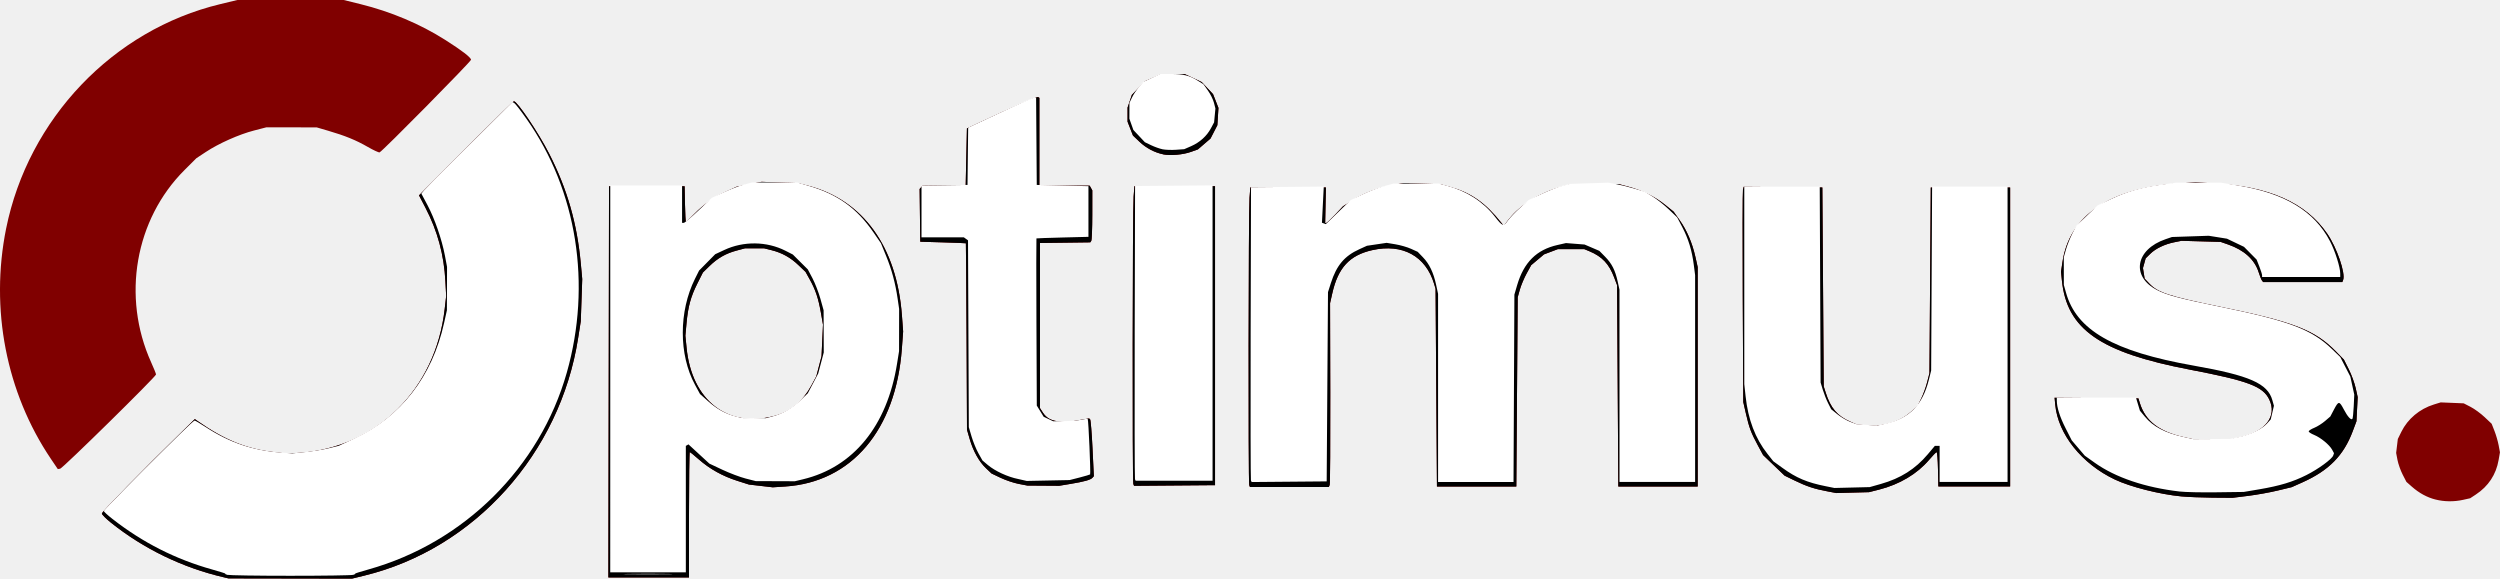
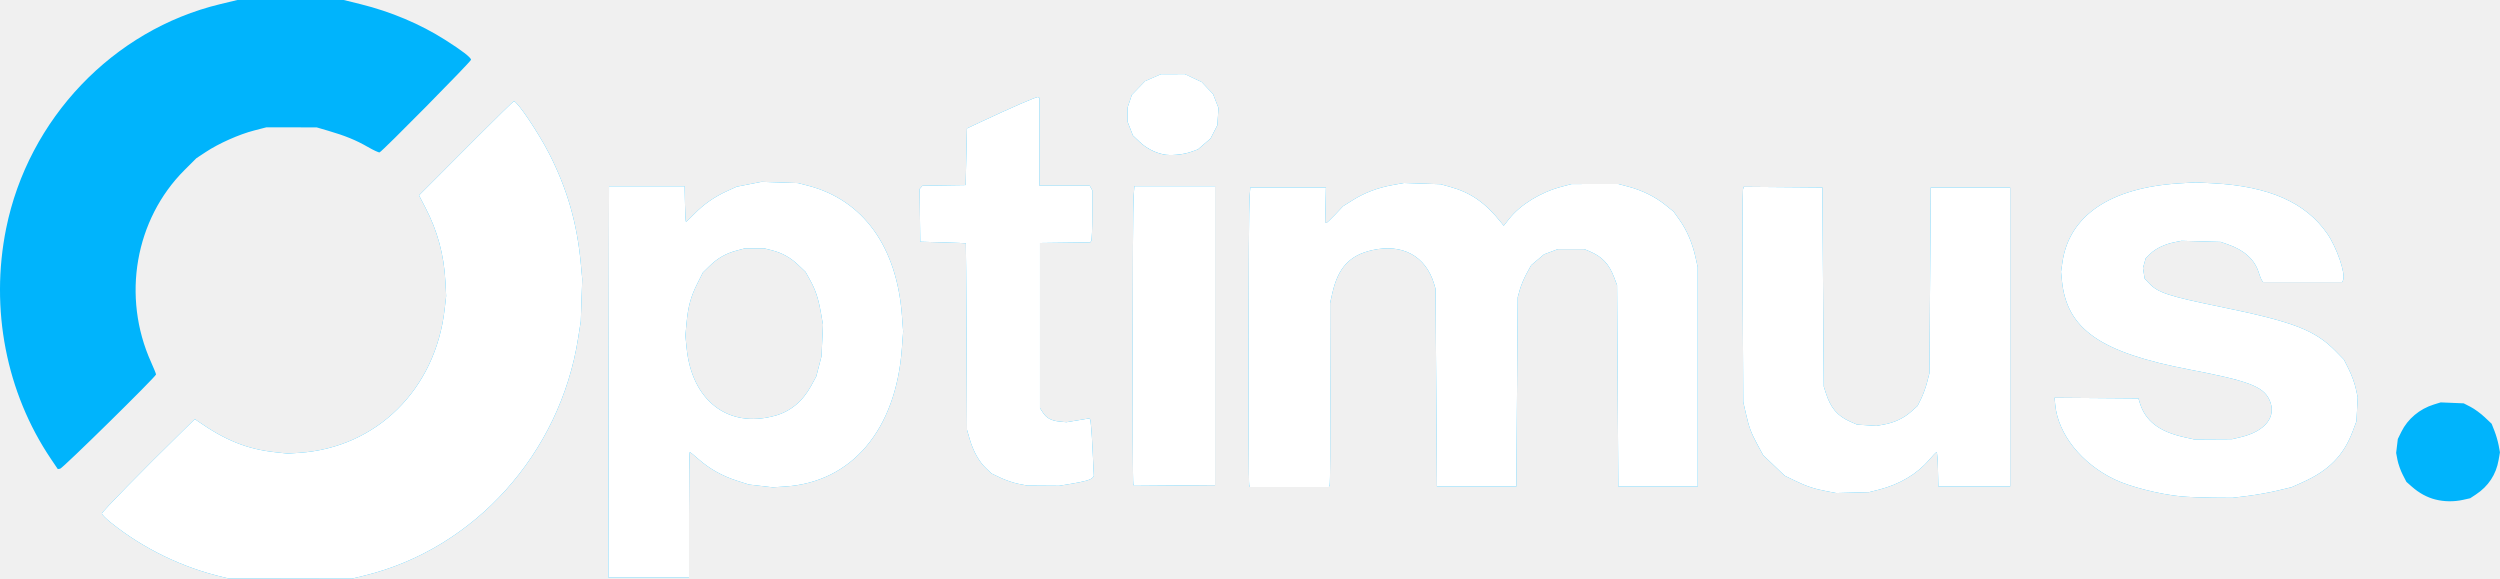
<svg xmlns="http://www.w3.org/2000/svg" width="68.588mm" height="15.874mm" viewBox="0 0 68.588 15.874" version="1.1" id="svg1" xml:space="preserve">
  <defs id="defs1" />
-   <g id="layer1" transform="translate(-19.82509,-32.27151)">
-     <g id="g110" transform="translate(-0.288163,2.113195)" style="display:inline">
-       <path style="fill:#800000" d="m 26.244,45.994 c -1.126,-0.263 -2.19,-0.779 -3.085,-1.495 -0.138,-0.11 -0.251,-0.224 -0.251,-0.252 0,-0.045 1.124,-1.194 2.199,-2.246 l 0.352,-0.345 0.081,0.057 c 0.751,0.525 1.35,0.766 2.113,0.851 l 0.352,0.039 0.316,-0.021 c 2.125,-0.143 3.741,-1.739 3.992,-3.944 l 0.041,-0.359 -0.021,-0.399 C 32.295,37.15 32.117,36.494 31.785,35.856 l -0.176,-0.338 0.308,-0.308 c 0.169,-0.17 0.749,-0.751 1.288,-1.291 0.539,-0.54 0.992,-0.983 1.007,-0.983 0.093,0 0.674,0.863 0.968,1.439 0.497,0.972 0.767,1.913 0.869,3.026 l 0.038,0.413 -0.02,0.579 -0.02,0.579 -0.072,0.459 c -0.495,3.17 -2.846,5.783 -5.865,6.519 l -0.34,0.083 -1.694,-0.003 -1.694,-0.003 z m 10.569,-5.36 0.009,-5.366 h 1.037 1.037 l 0.01,0.488 c 0.005,0.268 0.017,0.488 0.027,0.488 0.01,0 0.114,-0.098 0.231,-0.218 0.259,-0.265 0.551,-0.468 0.898,-0.626 l 0.261,-0.119 0.341,-0.067 0.341,-0.067 0.501,0.017 0.501,0.017 0.274,0.071 c 1.511,0.393 2.436,1.672 2.577,3.561 l 0.033,0.44 -0.035,0.472 c -0.164,2.229 -1.378,3.663 -3.203,3.781 l -0.338,0.022 -0.327,-0.038 -0.327,-0.038 -0.32,-0.102 c -0.4,-0.127 -0.756,-0.325 -1.053,-0.586 -0.126,-0.111 -0.239,-0.202 -0.251,-0.202 -0.011,0 -0.021,0.774 -0.021,1.72 v 1.72 h -1.106 -1.106 z m 4.555,0.933 c 0.433,-0.12 0.766,-0.395 1.001,-0.826 l 0.139,-0.256 0.072,-0.277 0.072,-0.277 0.02,-0.433 0.02,-0.433 -0.059,-0.337 C 42.563,38.336 42.487,38.109 42.328,37.823 l -0.114,-0.205 -0.191,-0.182 C 41.803,37.224 41.568,37.094 41.28,37.022 L 41.076,36.971 H 40.815 40.554 L 40.325,37.032 c -0.298,0.079 -0.523,0.208 -0.747,0.426 l -0.181,0.177 -0.153,0.304 c -0.181,0.362 -0.254,0.63 -0.296,1.089 l -0.031,0.34 0.033,0.332 c 0.142,1.451 1.139,2.22 2.418,1.866 z m 45.562,2.296 c -0.231,-0.059 -0.449,-0.178 -0.647,-0.353 l -0.149,-0.131 -0.104,-0.202 c -0.057,-0.111 -0.12,-0.29 -0.141,-0.398 l -0.037,-0.195 0.023,-0.191 0.023,-0.191 0.098,-0.199 c 0.174,-0.353 0.501,-0.627 0.893,-0.748 l 0.185,-0.057 0.316,0.013 0.316,0.013 0.19,0.098 c 0.105,0.054 0.277,0.18 0.383,0.28 l 0.193,0.182 0.078,0.198 c 0.043,0.109 0.094,0.286 0.114,0.392 l 0.036,0.194 -0.037,0.211 c -0.069,0.399 -0.282,0.721 -0.625,0.947 l -0.155,0.102 -0.192,0.043 c -0.248,0.056 -0.524,0.053 -0.762,-0.009 z m -6.966,-0.085 c -0.602,-0.058 -1.406,-0.262 -1.832,-0.465 -0.911,-0.434 -1.556,-1.244 -1.633,-2.051 l -0.018,-0.191 1.15,0.009 1.15,0.009 0.041,0.132 c 0.153,0.489 0.53,0.779 1.211,0.931 l 0.277,0.062 0.519,-0.003 0.519,-0.003 0.234,-0.055 c 0.69,-0.161 1.007,-0.576 0.79,-1.032 -0.172,-0.362 -0.575,-0.514 -2.182,-0.822 -2.465,-0.472 -3.376,-1.109 -3.509,-2.453 l -0.023,-0.233 0.038,-0.259 c 0.186,-1.282 1.314,-2.045 3.201,-2.164 l 0.45,-0.028 0.483,0.025 c 1.53,0.081 2.539,0.526 3.13,1.38 0.265,0.383 0.509,1.095 0.437,1.274 l -0.022,0.055 h -1.086 -1.086 l -0.032,-0.041 c -0.018,-0.023 -0.059,-0.125 -0.091,-0.227 -0.111,-0.35 -0.397,-0.609 -0.841,-0.763 l -0.202,-0.07 -0.537,-0.015 -0.537,-0.015 -0.189,0.038 c -0.268,0.053 -0.52,0.173 -0.667,0.318 l -0.127,0.125 -0.037,0.133 -0.037,0.133 0.023,0.145 0.023,0.145 0.125,0.132 c 0.239,0.253 0.526,0.348 1.946,0.64 2.032,0.418 2.602,0.639 3.18,1.229 l 0.216,0.221 0.134,0.267 c 0.074,0.147 0.159,0.379 0.189,0.515 l 0.055,0.248 -0.017,0.331 -0.017,0.331 -0.101,0.27 c -0.25,0.669 -0.655,1.081 -1.383,1.407 l -0.293,0.131 -0.386,0.093 c -0.212,0.051 -0.578,0.117 -0.812,0.146 l -0.427,0.053 -0.541,-0.004 c -0.298,-0.003 -0.681,-0.018 -0.852,-0.034 z m -9.719,-0.14 c -0.344,-0.063 -0.572,-0.138 -0.893,-0.295 L 69.074,43.208 68.779,42.926 68.484,42.643 68.337,42.372 C 68.153,42.03 68.102,41.894 68.012,41.502 L 67.94,41.188 67.926,38.313 c -0.008,-1.581 -0.005,-2.91 0.006,-2.952 l 0.02,-0.077 1.079,0.009 1.079,0.009 0.019,2.729 0.019,2.729 0.055,0.173 c 0.133,0.418 0.319,0.638 0.673,0.793 l 0.188,0.082 0.266,0.017 0.266,0.017 0.204,-0.037 c 0.289,-0.052 0.544,-0.173 0.747,-0.354 l 0.175,-0.156 0.099,-0.201 c 0.055,-0.111 0.128,-0.313 0.163,-0.449 l 0.064,-0.248 0.018,-2.547 0.018,-2.547 h 1.089 1.089 v 4.101 4.101 h -0.985 -0.985 l -0.01,-0.471 c -0.005,-0.259 -0.022,-0.471 -0.037,-0.471 -0.015,0 -0.109,0.096 -0.208,0.213 -0.326,0.384 -0.811,0.673 -1.37,0.815 l -0.277,0.07 -0.449,0.012 -0.449,0.012 z M 54.386,43.467 c -0.028,-0.07 -0.02,-7.528 0.008,-7.885 l 0.022,-0.281 h 1.037 1.037 l -0.01,0.488 -0.01,0.488 0.028,-3.2e-4 c 0.015,-1.77e-4 0.125,-0.104 0.245,-0.23 l 0.217,-0.23 0.266,-0.167 c 0.326,-0.204 0.688,-0.342 1.098,-0.415 l 0.31,-0.056 0.501,0.017 0.501,0.017 0.259,0.072 c 0.576,0.16 0.971,0.437 1.411,0.989 l 0.062,0.078 0.147,-0.186 c 0.309,-0.392 0.865,-0.733 1.44,-0.885 l 0.277,-0.073 0.64,-8.41e-4 0.64,-8.42e-4 0.275,0.073 c 0.379,0.101 0.735,0.277 1.01,0.498 l 0.232,0.187 0.165,0.232 c 0.197,0.277 0.347,0.626 0.433,1.009 l 0.063,0.281 v 3.01 3.01 h -1.089 -1.089 l -0.017,-2.762 -0.017,-2.762 -0.08,-0.212 c -0.141,-0.373 -0.33,-0.573 -0.68,-0.719 l -0.138,-0.057 -0.363,-4.67e-4 -0.363,-4.67e-4 -0.19,0.072 -0.19,0.072 -0.176,0.148 -0.176,0.148 -0.126,0.229 c -0.069,0.126 -0.152,0.324 -0.185,0.44 l -0.059,0.212 -0.019,2.596 -0.019,2.596 h -1.089 -1.089 l -0.019,-2.712 -0.019,-2.712 -0.04,-0.136 C 59.228,37.182 58.589,36.835 57.761,37.021 57.137,37.162 56.821,37.505 56.663,38.214 l -0.059,0.262 0.006,2.464 c 0.003,1.355 -0.004,2.49 -0.017,2.522 l -0.023,0.058 h -1.082 -1.082 z m -6.33,-0.034 c -0.133,-0.026 -0.354,-0.101 -0.491,-0.166 L 47.317,43.149 47.166,43.006 C 46.976,42.827 46.815,42.54 46.718,42.207 l -0.075,-0.258 -0.012,-2.555 c -0.007,-1.405 -0.015,-2.558 -0.019,-2.561 -0.004,-0.004 -0.287,-0.015 -0.629,-0.025 l -0.622,-0.018 -0.009,-0.723 -0.009,-0.723 0.039,-0.045 0.039,-0.045 0.593,-0.009 0.593,-0.009 0.017,-0.777 0.017,-0.777 0.328,-0.154 c 0.914,-0.429 1.593,-0.724 1.625,-0.706 l 0.035,0.021 v 1.205 1.205 h 0.69 0.69 l 0.036,0.064 0.036,0.064 -5.29e-4,0.672 c -2.91e-4,0.37 -0.013,0.69 -0.028,0.713 l -0.027,0.041 -0.69,0.009 -0.69,0.009 v 2.265 2.265 l 0.081,0.125 c 0.099,0.152 0.233,0.222 0.467,0.245 l 0.178,0.017 0.311,-0.052 0.311,-0.052 0.028,0.027 c 0.015,0.015 0.045,0.371 0.065,0.792 l 0.037,0.765 -0.039,0.044 c -0.05,0.057 -0.224,0.106 -0.606,0.169 l -0.307,0.051 -0.436,-0.003 -0.436,-0.003 z m 3.15,0.001 c -0.028,-0.07 -0.021,-7.527 0.008,-7.886 l 0.022,-0.281 h 1.106 1.106 v 4.101 4.101 l -1.111,0.009 -1.111,0.009 z M 21.51,42.748 c -1.227,-1.82 -1.673,-4.114 -1.229,-6.318 0.608,-3.012 2.932,-5.45 5.873,-6.158 l 0.468,-0.113 h 1.462 1.462 l 0.458,0.113 c 0.835,0.207 1.633,0.543 2.322,0.98 0.455,0.288 0.71,0.484 0.71,0.546 0,0.049 -2.432,2.513 -2.509,2.541 -0.021,0.008 -0.168,-0.06 -0.326,-0.151 -0.319,-0.184 -0.625,-0.309 -1.089,-0.444 l -0.311,-0.091 -0.691,-5.34e-4 -0.691,-5.33e-4 -0.34,0.088 c -0.408,0.106 -0.964,0.353 -1.319,0.588 l -0.259,0.171 -0.324,0.323 c -1.358,1.354 -1.728,3.477 -0.919,5.272 0.075,0.165 0.136,0.318 0.136,0.338 1.29e-4,0.058 -2.559,2.574 -2.631,2.586 l -0.064,0.01 z m 30.519,-8.355 c -0.239,-0.048 -0.472,-0.172 -0.657,-0.348 l -0.176,-0.168 -0.074,-0.19 -0.074,-0.19 v -0.193 -0.193 l 0.059,-0.175 0.059,-0.175 0.182,-0.188 0.182,-0.188 0.217,-0.095 0.217,-0.095 0.329,-6.39e-4 0.329,-6.4e-4 0.23,0.108 0.23,0.108 0.156,0.166 0.156,0.166 0.074,0.189 0.074,0.189 -0.015,0.237 -0.015,0.237 -0.094,0.183 -0.094,0.183 -0.173,0.149 -0.173,0.149 -0.187,0.067 c -0.22,0.079 -0.565,0.11 -0.764,0.07 z" id="path114" />
+   <g id="layer1" transform="translate(88.0042,-56.35655)">
+     <g id="g110" transform="translate(-108.1175,26.19824)" style="display:inline">
+       <path style="fill:#00b4fc" d="m 26.244,45.994 c -1.126,-0.263 -2.19,-0.779 -3.085,-1.495 -0.138,-0.11 -0.251,-0.224 -0.251,-0.252 0,-0.045 1.124,-1.194 2.199,-2.246 l 0.352,-0.345 0.081,0.057 c 0.751,0.525 1.35,0.766 2.113,0.851 l 0.352,0.039 0.316,-0.021 c 2.125,-0.143 3.741,-1.739 3.992,-3.944 l 0.041,-0.359 -0.021,-0.399 C 32.295,37.15 32.117,36.494 31.785,35.856 l -0.176,-0.338 0.308,-0.308 c 0.169,-0.17 0.749,-0.751 1.288,-1.291 0.539,-0.54 0.992,-0.983 1.007,-0.983 0.093,0 0.674,0.863 0.968,1.439 0.497,0.972 0.767,1.913 0.869,3.026 l 0.038,0.413 -0.02,0.579 -0.02,0.579 -0.072,0.459 c -0.495,3.17 -2.846,5.783 -5.865,6.519 l -0.34,0.083 -1.694,-0.003 -1.694,-0.003 z m 10.569,-5.36 0.009,-5.366 h 1.037 1.037 l 0.01,0.488 c 0.005,0.268 0.017,0.488 0.027,0.488 0.01,0 0.114,-0.098 0.231,-0.218 0.259,-0.265 0.551,-0.468 0.898,-0.626 l 0.261,-0.119 0.341,-0.067 0.341,-0.067 0.501,0.017 0.501,0.017 0.274,0.071 c 1.511,0.393 2.436,1.672 2.577,3.561 l 0.033,0.44 -0.035,0.472 c -0.164,2.229 -1.378,3.663 -3.203,3.781 l -0.338,0.022 -0.327,-0.038 -0.327,-0.038 -0.32,-0.102 c -0.4,-0.127 -0.756,-0.325 -1.053,-0.586 -0.126,-0.111 -0.239,-0.202 -0.251,-0.202 -0.011,0 -0.021,0.774 -0.021,1.72 v 1.72 h -1.106 -1.106 z m 4.555,0.933 c 0.433,-0.12 0.766,-0.395 1.001,-0.826 l 0.139,-0.256 0.072,-0.277 0.072,-0.277 0.02,-0.433 0.02,-0.433 -0.059,-0.337 C 42.563,38.336 42.487,38.109 42.328,37.823 l -0.114,-0.205 -0.191,-0.182 C 41.803,37.224 41.568,37.094 41.28,37.022 L 41.076,36.971 H 40.815 40.554 L 40.325,37.032 c -0.298,0.079 -0.523,0.208 -0.747,0.426 l -0.181,0.177 -0.153,0.304 c -0.181,0.362 -0.254,0.63 -0.296,1.089 l -0.031,0.34 0.033,0.332 c 0.142,1.451 1.139,2.22 2.418,1.866 z m 45.562,2.296 c -0.231,-0.059 -0.449,-0.178 -0.647,-0.353 l -0.149,-0.131 -0.104,-0.202 c -0.057,-0.111 -0.12,-0.29 -0.141,-0.398 l -0.037,-0.195 0.023,-0.191 0.023,-0.191 0.098,-0.199 c 0.174,-0.353 0.501,-0.627 0.893,-0.748 l 0.185,-0.057 0.316,0.013 0.316,0.013 0.19,0.098 c 0.105,0.054 0.277,0.18 0.383,0.28 l 0.193,0.182 0.078,0.198 c 0.043,0.109 0.094,0.286 0.114,0.392 l 0.036,0.194 -0.037,0.211 c -0.069,0.399 -0.282,0.721 -0.625,0.947 l -0.155,0.102 -0.192,0.043 c -0.248,0.056 -0.524,0.053 -0.762,-0.009 z m -6.966,-0.085 c -0.602,-0.058 -1.406,-0.262 -1.832,-0.465 -0.911,-0.434 -1.556,-1.244 -1.633,-2.051 l -0.018,-0.191 1.15,0.009 1.15,0.009 0.041,0.132 c 0.153,0.489 0.53,0.779 1.211,0.931 l 0.277,0.062 0.519,-0.003 0.519,-0.003 0.234,-0.055 c 0.69,-0.161 1.007,-0.576 0.79,-1.032 -0.172,-0.362 -0.575,-0.514 -2.182,-0.822 -2.465,-0.472 -3.376,-1.109 -3.509,-2.453 l -0.023,-0.233 0.038,-0.259 c 0.186,-1.282 1.314,-2.045 3.201,-2.164 l 0.45,-0.028 0.483,0.025 c 1.53,0.081 2.539,0.526 3.13,1.38 0.265,0.383 0.509,1.095 0.437,1.274 l -0.022,0.055 h -1.086 -1.086 l -0.032,-0.041 c -0.018,-0.023 -0.059,-0.125 -0.091,-0.227 -0.111,-0.35 -0.397,-0.609 -0.841,-0.763 l -0.202,-0.07 -0.537,-0.015 -0.537,-0.015 -0.189,0.038 c -0.268,0.053 -0.52,0.173 -0.667,0.318 l -0.127,0.125 -0.037,0.133 -0.037,0.133 0.023,0.145 0.023,0.145 0.125,0.132 c 0.239,0.253 0.526,0.348 1.946,0.64 2.032,0.418 2.602,0.639 3.18,1.229 l 0.216,0.221 0.134,0.267 c 0.074,0.147 0.159,0.379 0.189,0.515 l 0.055,0.248 -0.017,0.331 -0.017,0.331 -0.101,0.27 c -0.25,0.669 -0.655,1.081 -1.383,1.407 l -0.293,0.131 -0.386,0.093 c -0.212,0.051 -0.578,0.117 -0.812,0.146 l -0.427,0.053 -0.541,-0.004 c -0.298,-0.003 -0.681,-0.018 -0.852,-0.034 z m -9.719,-0.14 c -0.344,-0.063 -0.572,-0.138 -0.893,-0.295 L 69.074,43.208 68.779,42.926 68.484,42.643 68.337,42.372 C 68.153,42.03 68.102,41.894 68.012,41.502 L 67.94,41.188 67.926,38.313 c -0.008,-1.581 -0.005,-2.91 0.006,-2.952 l 0.02,-0.077 1.079,0.009 1.079,0.009 0.019,2.729 0.019,2.729 0.055,0.173 c 0.133,0.418 0.319,0.638 0.673,0.793 l 0.188,0.082 0.266,0.017 0.266,0.017 0.204,-0.037 c 0.289,-0.052 0.544,-0.173 0.747,-0.354 l 0.175,-0.156 0.099,-0.201 c 0.055,-0.111 0.128,-0.313 0.163,-0.449 l 0.064,-0.248 0.018,-2.547 0.018,-2.547 h 1.089 1.089 v 4.101 4.101 h -0.985 -0.985 l -0.01,-0.471 c -0.005,-0.259 -0.022,-0.471 -0.037,-0.471 -0.015,0 -0.109,0.096 -0.208,0.213 -0.326,0.384 -0.811,0.673 -1.37,0.815 l -0.277,0.07 -0.449,0.012 -0.449,0.012 z M 54.386,43.467 c -0.028,-0.07 -0.02,-7.528 0.008,-7.885 l 0.022,-0.281 h 1.037 1.037 l -0.01,0.488 -0.01,0.488 0.028,-3.2e-4 c 0.015,-1.77e-4 0.125,-0.104 0.245,-0.23 l 0.217,-0.23 0.266,-0.167 c 0.326,-0.204 0.688,-0.342 1.098,-0.415 l 0.31,-0.056 0.501,0.017 0.501,0.017 0.259,0.072 c 0.576,0.16 0.971,0.437 1.411,0.989 l 0.062,0.078 0.147,-0.186 c 0.309,-0.392 0.865,-0.733 1.44,-0.885 l 0.277,-0.073 0.64,-8.41e-4 0.64,-8.42e-4 0.275,0.073 c 0.379,0.101 0.735,0.277 1.01,0.498 l 0.232,0.187 0.165,0.232 c 0.197,0.277 0.347,0.626 0.433,1.009 l 0.063,0.281 v 3.01 3.01 h -1.089 -1.089 l -0.017,-2.762 -0.017,-2.762 -0.08,-0.212 c -0.141,-0.373 -0.33,-0.573 -0.68,-0.719 l -0.138,-0.057 -0.363,-4.67e-4 -0.363,-4.67e-4 -0.19,0.072 -0.19,0.072 -0.176,0.148 -0.176,0.148 -0.126,0.229 c -0.069,0.126 -0.152,0.324 -0.185,0.44 l -0.059,0.212 -0.019,2.596 -0.019,2.596 h -1.089 -1.089 l -0.019,-2.712 -0.019,-2.712 -0.04,-0.136 C 59.228,37.182 58.589,36.835 57.761,37.021 57.137,37.162 56.821,37.505 56.663,38.214 l -0.059,0.262 0.006,2.464 c 0.003,1.355 -0.004,2.49 -0.017,2.522 l -0.023,0.058 h -1.082 -1.082 z m -6.33,-0.034 c -0.133,-0.026 -0.354,-0.101 -0.491,-0.166 L 47.317,43.149 47.166,43.006 C 46.976,42.827 46.815,42.54 46.718,42.207 l -0.075,-0.258 -0.012,-2.555 c -0.007,-1.405 -0.015,-2.558 -0.019,-2.561 -0.004,-0.004 -0.287,-0.015 -0.629,-0.025 l -0.622,-0.018 -0.009,-0.723 -0.009,-0.723 0.039,-0.045 0.039,-0.045 0.593,-0.009 0.593,-0.009 0.017,-0.777 0.017,-0.777 0.328,-0.154 c 0.914,-0.429 1.593,-0.724 1.625,-0.706 l 0.035,0.021 v 1.205 1.205 h 0.69 0.69 l 0.036,0.064 0.036,0.064 -5.29e-4,0.672 c -2.91e-4,0.37 -0.013,0.69 -0.028,0.713 l -0.027,0.041 -0.69,0.009 -0.69,0.009 v 2.265 2.265 l 0.081,0.125 c 0.099,0.152 0.233,0.222 0.467,0.245 l 0.178,0.017 0.311,-0.052 0.311,-0.052 0.028,0.027 c 0.015,0.015 0.045,0.371 0.065,0.792 l 0.037,0.765 -0.039,0.044 c -0.05,0.057 -0.224,0.106 -0.606,0.169 l -0.307,0.051 -0.436,-0.003 -0.436,-0.003 z m 3.15,0.001 c -0.028,-0.07 -0.021,-7.527 0.008,-7.886 l 0.022,-0.281 h 1.106 1.106 v 4.101 4.101 l -1.111,0.009 -1.111,0.009 z M 21.51,42.748 c -1.227,-1.82 -1.673,-4.114 -1.229,-6.318 0.608,-3.012 2.932,-5.45 5.873,-6.158 l 0.468,-0.113 h 1.462 1.462 l 0.458,0.113 c 0.835,0.207 1.633,0.543 2.322,0.98 0.455,0.288 0.71,0.484 0.71,0.546 0,0.049 -2.432,2.513 -2.509,2.541 -0.021,0.008 -0.168,-0.06 -0.326,-0.151 -0.319,-0.184 -0.625,-0.309 -1.089,-0.444 l -0.311,-0.091 -0.691,-5.34e-4 -0.691,-5.33e-4 -0.34,0.088 c -0.408,0.106 -0.964,0.353 -1.319,0.588 l -0.259,0.171 -0.324,0.323 c -1.358,1.354 -1.728,3.477 -0.919,5.272 0.075,0.165 0.136,0.318 0.136,0.338 1.29e-4,0.058 -2.559,2.574 -2.631,2.586 l -0.064,0.01 z m 30.519,-8.355 c -0.239,-0.048 -0.472,-0.172 -0.657,-0.348 l -0.176,-0.168 -0.074,-0.19 -0.074,-0.19 v -0.193 -0.193 l 0.059,-0.175 0.059,-0.175 0.182,-0.188 0.182,-0.188 0.217,-0.095 0.217,-0.095 0.329,-6.39e-4 0.329,-6.4e-4 0.23,0.108 0.23,0.108 0.156,0.166 0.156,0.166 0.074,0.189 0.074,0.189 -0.015,0.237 -0.015,0.237 -0.094,0.183 -0.094,0.183 -0.173,0.149 -0.173,0.149 -0.187,0.067 c -0.22,0.079 -0.565,0.11 -0.764,0.07 z" id="path114" />
      <g id="g116">
-         <path style="fill:#000000" d="m 26.244,45.994 c -1.126,-0.263 -2.19,-0.779 -3.085,-1.495 -0.138,-0.11 -0.251,-0.224 -0.251,-0.252 0,-0.045 1.124,-1.194 2.199,-2.246 l 0.352,-0.345 0.081,0.057 c 0.751,0.525 1.35,0.766 2.113,0.851 l 0.352,0.039 0.316,-0.021 c 2.125,-0.143 3.741,-1.739 3.992,-3.944 l 0.041,-0.359 -0.021,-0.399 C 32.295,37.15 32.117,36.494 31.785,35.856 l -0.176,-0.338 0.308,-0.308 c 0.169,-0.17 0.749,-0.751 1.288,-1.291 0.539,-0.54 0.992,-0.983 1.007,-0.983 0.093,0 0.674,0.863 0.968,1.439 0.497,0.972 0.767,1.913 0.869,3.026 l 0.038,0.413 -0.02,0.579 -0.02,0.579 -0.072,0.459 c -0.495,3.17 -2.846,5.783 -5.865,6.519 l -0.34,0.083 -1.694,-0.003 -1.694,-0.003 z m 10.569,-5.36 0.009,-5.366 h 1.037 1.037 l 0.01,0.488 c 0.005,0.268 0.017,0.488 0.027,0.488 0.01,0 0.114,-0.098 0.231,-0.218 0.259,-0.265 0.551,-0.468 0.898,-0.626 l 0.261,-0.119 0.341,-0.067 0.341,-0.067 0.501,0.017 0.501,0.017 0.274,0.071 c 1.511,0.393 2.436,1.672 2.577,3.561 l 0.033,0.44 -0.035,0.472 c -0.164,2.229 -1.378,3.663 -3.203,3.781 l -0.338,0.022 -0.327,-0.038 -0.327,-0.038 -0.32,-0.102 c -0.4,-0.127 -0.756,-0.325 -1.053,-0.586 -0.126,-0.111 -0.239,-0.202 -0.251,-0.202 -0.011,0 -0.021,0.774 -0.021,1.72 v 1.72 h -1.106 -1.106 z m 4.555,0.933 c 0.433,-0.12 0.766,-0.395 1.001,-0.826 l 0.139,-0.256 0.072,-0.277 0.072,-0.277 0.02,-0.433 0.02,-0.433 -0.059,-0.337 C 42.563,38.336 42.487,38.109 42.328,37.823 l -0.114,-0.205 -0.191,-0.182 C 41.803,37.224 41.568,37.094 41.28,37.022 L 41.076,36.971 H 40.815 40.554 L 40.325,37.032 c -0.298,0.079 -0.523,0.208 -0.747,0.426 l -0.181,0.177 -0.153,0.304 c -0.181,0.362 -0.254,0.63 -0.296,1.089 l -0.031,0.34 0.033,0.332 c 0.142,1.451 1.139,2.22 2.418,1.866 z m 38.596,2.211 c -0.602,-0.058 -1.406,-0.262 -1.832,-0.465 -0.911,-0.434 -1.556,-1.244 -1.633,-2.051 l -0.018,-0.191 1.15,0.009 1.15,0.009 0.041,0.132 c 0.153,0.489 0.53,0.779 1.211,0.931 l 0.277,0.062 0.519,-0.003 0.519,-0.003 0.234,-0.055 c 0.69,-0.161 1.007,-0.576 0.79,-1.032 -0.172,-0.362 -0.575,-0.514 -2.182,-0.822 -2.465,-0.472 -3.376,-1.109 -3.509,-2.453 l -0.023,-0.233 0.038,-0.259 c 0.186,-1.282 1.314,-2.045 3.201,-2.164 l 0.45,-0.028 0.483,0.025 c 1.53,0.081 2.539,0.526 3.13,1.38 0.265,0.383 0.509,1.095 0.437,1.274 l -0.022,0.055 h -1.086 -1.086 l -0.032,-0.041 c -0.018,-0.023 -0.059,-0.125 -0.091,-0.227 -0.111,-0.35 -0.397,-0.609 -0.841,-0.763 l -0.202,-0.07 -0.537,-0.015 -0.537,-0.015 -0.189,0.038 c -0.268,0.053 -0.52,0.173 -0.667,0.318 l -0.127,0.125 -0.037,0.133 -0.037,0.133 0.023,0.145 0.023,0.145 0.125,0.132 c 0.239,0.253 0.526,0.348 1.946,0.64 2.032,0.418 2.602,0.639 3.18,1.229 l 0.216,0.221 0.134,0.267 c 0.074,0.147 0.159,0.379 0.189,0.515 l 0.055,0.248 -0.017,0.331 -0.017,0.331 -0.101,0.27 c -0.25,0.669 -0.655,1.081 -1.383,1.407 l -0.293,0.131 -0.386,0.093 c -0.212,0.051 -0.578,0.117 -0.812,0.146 l -0.427,0.053 -0.541,-0.004 c -0.298,-0.003 -0.681,-0.018 -0.852,-0.034 z m -9.719,-0.14 c -0.344,-0.063 -0.572,-0.138 -0.893,-0.295 l -0.277,-0.135 -0.295,-0.282 -0.295,-0.282 -0.147,-0.272 C 68.153,42.03 68.102,41.894 68.012,41.502 L 67.94,41.188 67.926,38.313 c -0.008,-1.581 -0.005,-2.91 0.006,-2.952 l 0.02,-0.077 1.079,0.009 1.079,0.009 0.019,2.729 0.019,2.729 0.055,0.173 c 0.133,0.418 0.319,0.638 0.673,0.793 l 0.188,0.082 0.266,0.017 0.266,0.017 0.204,-0.037 c 0.289,-0.052 0.544,-0.173 0.747,-0.354 l 0.175,-0.156 0.099,-0.201 c 0.055,-0.111 0.128,-0.313 0.163,-0.449 l 0.064,-0.248 0.018,-2.547 0.018,-2.547 h 1.089 1.089 v 4.101 4.101 h -0.985 -0.985 l -0.01,-0.471 c -0.005,-0.259 -0.022,-0.471 -0.037,-0.471 -0.015,0 -0.109,0.096 -0.208,0.213 -0.326,0.384 -0.811,0.673 -1.37,0.815 l -0.277,0.07 -0.449,0.012 -0.449,0.012 z M 54.386,43.467 c -0.028,-0.07 -0.02,-7.528 0.008,-7.885 l 0.022,-0.281 h 1.037 1.037 l -0.01,0.488 -0.01,0.488 0.028,-3.2e-4 c 0.015,-1.77e-4 0.125,-0.104 0.245,-0.23 l 0.217,-0.23 0.266,-0.167 c 0.326,-0.204 0.688,-0.342 1.098,-0.415 l 0.31,-0.056 0.501,0.017 0.501,0.017 0.259,0.072 c 0.576,0.16 0.971,0.437 1.411,0.989 l 0.062,0.078 0.147,-0.186 c 0.309,-0.392 0.865,-0.733 1.44,-0.885 l 0.277,-0.073 0.64,-8.41e-4 0.64,-8.42e-4 0.275,0.073 c 0.379,0.101 0.735,0.277 1.01,0.498 l 0.232,0.187 0.165,0.232 c 0.197,0.277 0.347,0.626 0.433,1.009 l 0.063,0.281 v 3.01 3.01 h -1.089 -1.089 l -0.017,-2.762 -0.017,-2.762 -0.08,-0.212 c -0.141,-0.373 -0.33,-0.573 -0.68,-0.719 l -0.138,-0.057 -0.363,-4.67e-4 -0.363,-4.67e-4 -0.19,0.072 -0.19,0.072 -0.176,0.148 -0.176,0.148 -0.126,0.229 c -0.069,0.126 -0.152,0.324 -0.185,0.44 l -0.059,0.212 -0.019,2.596 -0.019,2.596 h -1.089 -1.089 l -0.019,-2.712 -0.019,-2.712 -0.04,-0.136 C 59.228,37.182 58.589,36.835 57.761,37.021 57.137,37.162 56.821,37.505 56.663,38.214 l -0.059,0.262 0.006,2.464 c 0.003,1.355 -0.004,2.49 -0.017,2.522 l -0.023,0.058 h -1.082 -1.082 z m -6.33,-0.034 c -0.133,-0.026 -0.354,-0.101 -0.491,-0.166 L 47.317,43.149 47.166,43.006 C 46.976,42.827 46.815,42.54 46.718,42.207 l -0.075,-0.258 -0.012,-2.555 c -0.007,-1.405 -0.015,-2.558 -0.019,-2.561 -0.004,-0.004 -0.287,-0.015 -0.629,-0.025 l -0.622,-0.018 -0.009,-0.723 -0.009,-0.723 0.039,-0.045 0.039,-0.045 0.593,-0.009 0.593,-0.009 0.017,-0.777 0.017,-0.777 0.328,-0.154 c 0.914,-0.429 1.593,-0.724 1.625,-0.706 l 0.035,0.021 v 1.205 1.205 h 0.69 0.69 l 0.036,0.064 0.036,0.064 -5.29e-4,0.672 c -2.91e-4,0.37 -0.013,0.69 -0.028,0.713 l -0.027,0.041 -0.69,0.009 -0.69,0.009 v 2.265 2.265 l 0.081,0.125 c 0.099,0.152 0.233,0.222 0.467,0.245 l 0.178,0.017 0.311,-0.052 0.311,-0.052 0.028,0.027 c 0.015,0.015 0.045,0.371 0.065,0.792 l 0.037,0.765 -0.039,0.044 c -0.05,0.057 -0.224,0.106 -0.606,0.169 l -0.307,0.051 -0.436,-0.003 -0.436,-0.003 z m 3.15,0.001 c -0.028,-0.07 -0.021,-7.527 0.008,-7.886 l 0.022,-0.281 h 1.106 1.106 v 4.101 4.101 l -1.111,0.009 -1.111,0.009 z m 0.823,-9.042 c -0.239,-0.048 -0.472,-0.172 -0.657,-0.348 l -0.176,-0.168 -0.074,-0.19 -0.074,-0.19 v -0.193 -0.193 l 0.059,-0.175 0.059,-0.175 0.182,-0.188 0.182,-0.188 0.217,-0.095 0.217,-0.095 0.329,-6.39e-4 0.329,-6.4e-4 0.23,0.108 0.23,0.108 0.156,0.166 0.156,0.166 0.074,0.189 0.074,0.189 -0.015,0.237 -0.015,0.237 -0.094,0.183 -0.094,0.183 -0.173,0.149 -0.173,0.149 -0.187,0.067 c -0.22,0.079 -0.565,0.11 -0.764,0.07 z" id="path113" />
+         <path style="fill:#ffffff" d="m 26.244,45.994 c -1.126,-0.263 -2.19,-0.779 -3.085,-1.495 -0.138,-0.11 -0.251,-0.224 -0.251,-0.252 0,-0.045 1.124,-1.194 2.199,-2.246 l 0.352,-0.345 0.081,0.057 c 0.751,0.525 1.35,0.766 2.113,0.851 l 0.352,0.039 0.316,-0.021 c 2.125,-0.143 3.741,-1.739 3.992,-3.944 l 0.041,-0.359 -0.021,-0.399 C 32.295,37.15 32.117,36.494 31.785,35.856 l -0.176,-0.338 0.308,-0.308 c 0.169,-0.17 0.749,-0.751 1.288,-1.291 0.539,-0.54 0.992,-0.983 1.007,-0.983 0.093,0 0.674,0.863 0.968,1.439 0.497,0.972 0.767,1.913 0.869,3.026 l 0.038,0.413 -0.02,0.579 -0.02,0.579 -0.072,0.459 c -0.495,3.17 -2.846,5.783 -5.865,6.519 l -0.34,0.083 -1.694,-0.003 -1.694,-0.003 z m 10.569,-5.36 0.009,-5.366 h 1.037 1.037 l 0.01,0.488 c 0.005,0.268 0.017,0.488 0.027,0.488 0.01,0 0.114,-0.098 0.231,-0.218 0.259,-0.265 0.551,-0.468 0.898,-0.626 l 0.261,-0.119 0.341,-0.067 0.341,-0.067 0.501,0.017 0.501,0.017 0.274,0.071 c 1.511,0.393 2.436,1.672 2.577,3.561 l 0.033,0.44 -0.035,0.472 c -0.164,2.229 -1.378,3.663 -3.203,3.781 l -0.338,0.022 -0.327,-0.038 -0.327,-0.038 -0.32,-0.102 c -0.4,-0.127 -0.756,-0.325 -1.053,-0.586 -0.126,-0.111 -0.239,-0.202 -0.251,-0.202 -0.011,0 -0.021,0.774 -0.021,1.72 v 1.72 h -1.106 -1.106 z m 4.555,0.933 c 0.433,-0.12 0.766,-0.395 1.001,-0.826 l 0.139,-0.256 0.072,-0.277 0.072,-0.277 0.02,-0.433 0.02,-0.433 -0.059,-0.337 C 42.563,38.336 42.487,38.109 42.328,37.823 l -0.114,-0.205 -0.191,-0.182 C 41.803,37.224 41.568,37.094 41.28,37.022 L 41.076,36.971 H 40.815 40.554 L 40.325,37.032 c -0.298,0.079 -0.523,0.208 -0.747,0.426 l -0.181,0.177 -0.153,0.304 c -0.181,0.362 -0.254,0.63 -0.296,1.089 l -0.031,0.34 0.033,0.332 c 0.142,1.451 1.139,2.22 2.418,1.866 z m 38.596,2.211 c -0.602,-0.058 -1.406,-0.262 -1.832,-0.465 -0.911,-0.434 -1.556,-1.244 -1.633,-2.051 l -0.018,-0.191 1.15,0.009 1.15,0.009 0.041,0.132 c 0.153,0.489 0.53,0.779 1.211,0.931 l 0.277,0.062 0.519,-0.003 0.519,-0.003 0.234,-0.055 c 0.69,-0.161 1.007,-0.576 0.79,-1.032 -0.172,-0.362 -0.575,-0.514 -2.182,-0.822 -2.465,-0.472 -3.376,-1.109 -3.509,-2.453 l -0.023,-0.233 0.038,-0.259 c 0.186,-1.282 1.314,-2.045 3.201,-2.164 l 0.45,-0.028 0.483,0.025 c 1.53,0.081 2.539,0.526 3.13,1.38 0.265,0.383 0.509,1.095 0.437,1.274 l -0.022,0.055 h -1.086 -1.086 l -0.032,-0.041 c -0.018,-0.023 -0.059,-0.125 -0.091,-0.227 -0.111,-0.35 -0.397,-0.609 -0.841,-0.763 l -0.202,-0.07 -0.537,-0.015 -0.537,-0.015 -0.189,0.038 c -0.268,0.053 -0.52,0.173 -0.667,0.318 l -0.127,0.125 -0.037,0.133 -0.037,0.133 0.023,0.145 0.023,0.145 0.125,0.132 c 0.239,0.253 0.526,0.348 1.946,0.64 2.032,0.418 2.602,0.639 3.18,1.229 l 0.216,0.221 0.134,0.267 c 0.074,0.147 0.159,0.379 0.189,0.515 l 0.055,0.248 -0.017,0.331 -0.017,0.331 -0.101,0.27 c -0.25,0.669 -0.655,1.081 -1.383,1.407 l -0.293,0.131 -0.386,0.093 c -0.212,0.051 -0.578,0.117 -0.812,0.146 l -0.427,0.053 -0.541,-0.004 c -0.298,-0.003 -0.681,-0.018 -0.852,-0.034 z m -9.719,-0.14 c -0.344,-0.063 -0.572,-0.138 -0.893,-0.295 l -0.277,-0.135 -0.295,-0.282 -0.295,-0.282 -0.147,-0.272 C 68.153,42.03 68.102,41.894 68.012,41.502 L 67.94,41.188 67.926,38.313 c -0.008,-1.581 -0.005,-2.91 0.006,-2.952 l 0.02,-0.077 1.079,0.009 1.079,0.009 0.019,2.729 0.019,2.729 0.055,0.173 c 0.133,0.418 0.319,0.638 0.673,0.793 l 0.188,0.082 0.266,0.017 0.266,0.017 0.204,-0.037 c 0.289,-0.052 0.544,-0.173 0.747,-0.354 l 0.175,-0.156 0.099,-0.201 c 0.055,-0.111 0.128,-0.313 0.163,-0.449 l 0.064,-0.248 0.018,-2.547 0.018,-2.547 h 1.089 1.089 v 4.101 4.101 h -0.985 -0.985 l -0.01,-0.471 c -0.005,-0.259 -0.022,-0.471 -0.037,-0.471 -0.015,0 -0.109,0.096 -0.208,0.213 -0.326,0.384 -0.811,0.673 -1.37,0.815 l -0.277,0.07 -0.449,0.012 -0.449,0.012 z M 54.386,43.467 c -0.028,-0.07 -0.02,-7.528 0.008,-7.885 l 0.022,-0.281 h 1.037 1.037 l -0.01,0.488 -0.01,0.488 0.028,-3.2e-4 c 0.015,-1.77e-4 0.125,-0.104 0.245,-0.23 l 0.217,-0.23 0.266,-0.167 c 0.326,-0.204 0.688,-0.342 1.098,-0.415 l 0.31,-0.056 0.501,0.017 0.501,0.017 0.259,0.072 c 0.576,0.16 0.971,0.437 1.411,0.989 l 0.062,0.078 0.147,-0.186 c 0.309,-0.392 0.865,-0.733 1.44,-0.885 l 0.277,-0.073 0.64,-8.41e-4 0.64,-8.42e-4 0.275,0.073 c 0.379,0.101 0.735,0.277 1.01,0.498 l 0.232,0.187 0.165,0.232 c 0.197,0.277 0.347,0.626 0.433,1.009 l 0.063,0.281 v 3.01 3.01 h -1.089 -1.089 l -0.017,-2.762 -0.017,-2.762 -0.08,-0.212 c -0.141,-0.373 -0.33,-0.573 -0.68,-0.719 l -0.138,-0.057 -0.363,-4.67e-4 -0.363,-4.67e-4 -0.19,0.072 -0.19,0.072 -0.176,0.148 -0.176,0.148 -0.126,0.229 c -0.069,0.126 -0.152,0.324 -0.185,0.44 l -0.059,0.212 -0.019,2.596 -0.019,2.596 h -1.089 -1.089 l -0.019,-2.712 -0.019,-2.712 -0.04,-0.136 C 59.228,37.182 58.589,36.835 57.761,37.021 57.137,37.162 56.821,37.505 56.663,38.214 l -0.059,0.262 0.006,2.464 c 0.003,1.355 -0.004,2.49 -0.017,2.522 l -0.023,0.058 h -1.082 -1.082 z m -6.33,-0.034 c -0.133,-0.026 -0.354,-0.101 -0.491,-0.166 L 47.317,43.149 47.166,43.006 C 46.976,42.827 46.815,42.54 46.718,42.207 l -0.075,-0.258 -0.012,-2.555 c -0.007,-1.405 -0.015,-2.558 -0.019,-2.561 -0.004,-0.004 -0.287,-0.015 -0.629,-0.025 l -0.622,-0.018 -0.009,-0.723 -0.009,-0.723 0.039,-0.045 0.039,-0.045 0.593,-0.009 0.593,-0.009 0.017,-0.777 0.017,-0.777 0.328,-0.154 c 0.914,-0.429 1.593,-0.724 1.625,-0.706 l 0.035,0.021 v 1.205 1.205 h 0.69 0.69 l 0.036,0.064 0.036,0.064 -5.29e-4,0.672 c -2.91e-4,0.37 -0.013,0.69 -0.028,0.713 l -0.027,0.041 -0.69,0.009 -0.69,0.009 v 2.265 2.265 l 0.081,0.125 c 0.099,0.152 0.233,0.222 0.467,0.245 l 0.178,0.017 0.311,-0.052 0.311,-0.052 0.028,0.027 c 0.015,0.015 0.045,0.371 0.065,0.792 l 0.037,0.765 -0.039,0.044 c -0.05,0.057 -0.224,0.106 -0.606,0.169 l -0.307,0.051 -0.436,-0.003 -0.436,-0.003 z m 3.15,0.001 c -0.028,-0.07 -0.021,-7.527 0.008,-7.886 l 0.022,-0.281 h 1.106 1.106 v 4.101 4.101 l -1.111,0.009 -1.111,0.009 z m 0.823,-9.042 c -0.239,-0.048 -0.472,-0.172 -0.657,-0.348 l -0.176,-0.168 -0.074,-0.19 -0.074,-0.19 v -0.193 -0.193 l 0.059,-0.175 0.059,-0.175 0.182,-0.188 0.182,-0.188 0.217,-0.095 0.217,-0.095 0.329,-6.39e-4 0.329,-6.4e-4 0.23,0.108 0.23,0.108 0.156,0.166 0.156,0.166 0.074,0.189 0.074,0.189 -0.015,0.237 -0.015,0.237 -0.094,0.183 -0.094,0.183 -0.173,0.149 -0.173,0.149 -0.187,0.067 c -0.22,0.079 -0.565,0.11 -0.764,0.07 z" id="path113" />
      </g>
-       <path style="fill:#ffffff" d="m 26.348,45.929 c -0.048,-0.015 -0.071,-0.029 -0.052,-0.031 0.019,-0.003 -0.144,-0.055 -0.363,-0.116 -1.004,-0.281 -1.903,-0.737 -2.735,-1.387 -0.131,-0.102 -0.238,-0.2 -0.238,-0.217 0,-0.025 0.938,-0.98 1.626,-1.657 0.066,-0.064 0.281,-0.277 0.479,-0.471 0.198,-0.195 0.372,-0.354 0.388,-0.354 0.016,0 0.154,0.082 0.308,0.182 0.649,0.423 1.292,0.64 2.057,0.696 l 0.312,0.023 0.369,-0.038 c 0.203,-0.021 0.49,-0.068 0.638,-0.104 l 0.27,-0.066 0.416,-0.194 c 1.287,-0.6 2.15,-1.708 2.474,-3.177 l 0.077,-0.347 0.002,-0.595 0.002,-0.595 -0.059,-0.314 C 32.235,36.726 32.039,36.157 31.841,35.785 l -0.168,-0.315 0.069,-0.084 c 0.038,-0.046 0.445,-0.458 0.905,-0.914 0.46,-0.456 0.991,-0.984 1.181,-1.173 l 0.345,-0.343 0.052,0.032 c 0.029,0.017 0.181,0.214 0.338,0.438 1.38,1.964 1.787,4.534 1.101,6.953 -0.738,2.604 -2.82,4.669 -5.445,5.403 -0.219,0.061 -0.382,0.113 -0.363,0.116 0.019,0.003 -0.004,0.017 -0.052,0.031 -0.048,0.015 -0.825,0.026 -1.728,0.026 -0.903,0 -1.681,-0.012 -1.728,-0.026 z m 11.001,-0.025 c 0.299,-0.005 0.789,-0.005 1.089,0 0.299,0.005 0.054,0.01 -0.544,0.01 -0.599,0 -0.844,-0.004 -0.544,-0.01 z m -0.493,-5.35 v -5.308 h 0.985 0.985 v 0.513 0.513 h 0.047 c 0.026,0 0.208,-0.154 0.406,-0.342 l 0.36,-0.342 0.328,-0.153 c 0.181,-0.084 0.43,-0.179 0.553,-0.212 l 0.225,-0.059 0.622,7.93e-4 0.622,7.94e-4 0.311,0.091 c 0.793,0.232 1.32,0.611 1.778,1.278 l 0.204,0.297 0.141,0.345 c 0.155,0.379 0.254,0.746 0.317,1.177 l 0.041,0.281 -9.26e-4,0.579 -9.27e-4,0.579 -0.057,0.354 c -0.273,1.698 -1.197,2.83 -2.578,3.161 l -0.225,0.054 -0.536,-0.002 -0.536,-0.002 -0.277,-0.071 c -0.152,-0.039 -0.438,-0.147 -0.636,-0.24 l -0.359,-0.169 -0.287,-0.264 -0.287,-0.264 -0.036,0.021 -0.036,0.021 v 1.734 1.734 h -1.037 -1.037 z m 4.447,1.029 c 0.273,-0.07 0.527,-0.215 0.76,-0.434 l 0.212,-0.2 0.143,-0.272 0.143,-0.272 0.076,-0.288 0.076,-0.288 -0.002,-0.579 -0.002,-0.579 -0.088,-0.317 c -0.049,-0.174 -0.146,-0.426 -0.217,-0.561 l -0.129,-0.244 -0.205,-0.204 -0.205,-0.204 -0.2,-0.102 c -0.515,-0.262 -1.153,-0.271 -1.684,-0.021 l -0.246,0.115 -0.221,0.224 -0.221,0.224 -0.112,0.224 c -0.447,0.895 -0.447,2.085 -0.002,2.907 l 0.139,0.256 0.214,0.191 c 0.244,0.218 0.481,0.35 0.751,0.42 l 0.187,0.048 0.328,0.002 0.328,0.002 z m 38.608,2.06 c -0.944,-0.109 -1.758,-0.384 -2.324,-0.786 l -0.277,-0.197 -0.179,-0.21 -0.179,-0.21 -0.168,-0.331 C 76.626,41.599 76.542,41.333 76.542,41.148 v -0.081 h 1.086 1.086 l 0.054,0.179 0.054,0.179 0.136,0.164 c 0.226,0.273 0.552,0.445 1.057,0.556 l 0.277,0.061 0.501,-0.003 0.501,-0.003 0.246,-0.052 c 0.311,-0.065 0.628,-0.217 0.765,-0.367 l 0.106,-0.116 0.044,-0.187 0.044,-0.187 -0.043,-0.153 c -0.129,-0.46 -0.626,-0.679 -2.16,-0.949 -2.196,-0.388 -3.216,-0.971 -3.502,-2.004 l -0.059,-0.211 -4.7e-4,-0.38 -4.69e-4,-0.38 0.061,-0.215 c 0.034,-0.118 0.111,-0.312 0.171,-0.43 l 0.11,-0.215 0.294,-0.281 0.294,-0.281 0.363,-0.172 c 0.438,-0.207 0.831,-0.32 1.374,-0.394 l 0.407,-0.056 0.622,3.32e-4 0.622,3.33e-4 0.449,0.074 c 1.298,0.213 2.108,0.704 2.539,1.536 0.139,0.269 0.278,0.71 0.278,0.884 v 0.094 h -1.072 -1.072 v -0.048 c 0,-0.027 -0.034,-0.134 -0.075,-0.239 l -0.075,-0.191 -0.173,-0.175 -0.173,-0.175 -0.234,-0.112 -0.234,-0.112 -0.25,-0.04 -0.25,-0.04 -0.504,0.017 -0.504,0.017 -0.173,0.059 c -0.833,0.284 -0.957,1.028 -0.234,1.397 0.27,0.138 0.617,0.23 1.703,0.452 1.916,0.392 2.533,0.624 3.096,1.168 l 0.225,0.217 0.138,0.268 0.138,0.268 0.054,0.248 0.054,0.248 -0.015,0.323 c -0.008,0.178 -0.025,0.332 -0.037,0.344 -0.039,0.038 -0.131,-0.064 -0.234,-0.26 -0.126,-0.238 -0.144,-0.238 -0.27,5e-6 l -0.101,0.192 -0.144,0.124 c -0.079,0.068 -0.213,0.153 -0.297,0.187 -0.084,0.034 -0.153,0.079 -0.153,0.098 0,0.019 0.069,0.064 0.153,0.098 0.179,0.074 0.418,0.271 0.491,0.405 l 0.051,0.095 -0.021,0.062 c -0.033,0.099 -0.412,0.376 -0.738,0.539 -0.372,0.187 -0.728,0.294 -1.285,0.389 l -0.432,0.073 -0.743,0.01 c -0.409,0.006 -0.868,-0.004 -1.02,-0.022 z M 70.203,43.498 C 69.693,43.397 69.392,43.269 69.015,42.995 L 68.764,42.813 68.604,42.61 C 68.27,42.188 68.073,41.669 68.004,41.03 l -0.036,-0.333 V 37.988 35.279 h 1.035 1.035 l 0.012,2.687 0.012,2.687 0.06,0.198 c 0.033,0.109 0.098,0.274 0.145,0.367 l 0.085,0.168 0.176,0.142 c 0.097,0.078 0.255,0.171 0.352,0.206 l 0.176,0.064 0.279,0.018 0.279,0.018 0.238,-0.054 c 0.651,-0.147 1.01,-0.515 1.182,-1.211 l 0.061,-0.247 0.013,-2.522 0.013,-2.522 h 1.035 1.035 v 4.051 4.051 H 74.26 73.327 V 42.886 42.39 h -0.065 -0.065 l -0.196,0.233 c -0.34,0.403 -0.745,0.659 -1.281,0.811 l -0.311,0.088 -0.484,0.012 -0.484,0.012 z M 54.433,43.34 c -0.009,-0.024 -0.013,-1.843 -0.008,-4.044 l 0.01,-4.001 0.998,-0.009 0.998,-0.009 -0.025,0.496 -0.025,0.496 0.053,0.019 0.053,0.019 0.34,-0.328 0.34,-0.328 0.313,-0.153 c 0.172,-0.084 0.437,-0.187 0.588,-0.228 l 0.274,-0.075 0.622,-6.67e-4 0.622,-6.67e-4 0.215,0.057 c 0.547,0.145 1.005,0.44 1.327,0.854 0.208,0.268 0.231,0.274 0.36,0.097 0.053,-0.073 0.202,-0.228 0.331,-0.345 l 0.235,-0.212 0.356,-0.167 c 0.196,-0.092 0.449,-0.191 0.563,-0.221 l 0.207,-0.053 0.528,-0.017 0.528,-0.017 0.215,0.039 c 0.118,0.021 0.344,0.077 0.502,0.124 l 0.287,0.086 0.214,0.132 c 0.117,0.073 0.317,0.231 0.443,0.352 l 0.23,0.22 0.142,0.271 c 0.165,0.315 0.264,0.639 0.314,1.033 l 0.036,0.28 v 2.837 2.837 h -1.037 -1.037 l -6e-4,-2.638 -6e-4,-2.638 -0.049,-0.222 C 64.427,37.573 64.335,37.391 64.151,37.203 l -0.159,-0.162 -0.203,-0.087 -0.203,-0.087 -0.255,-0.02 -0.255,-0.02 -0.234,0.053 c -0.573,0.129 -0.922,0.477 -1.105,1.1 l -0.076,0.26 -0.012,2.571 -0.012,2.571 h -1.035 -1.035 v -2.581 -2.581 l -0.054,-0.251 c -0.072,-0.333 -0.185,-0.57 -0.361,-0.752 L 59.008,37.067 58.824,36.984 c -0.101,-0.046 -0.293,-0.101 -0.426,-0.123 l -0.242,-0.04 -0.27,0.04 -0.27,0.04 -0.207,0.094 c -0.41,0.186 -0.627,0.443 -0.783,0.93 l -0.079,0.248 -0.018,2.596 -0.018,2.596 -1.029,0.009 -1.029,0.009 z m -6.385,-0.04 c -0.287,-0.057 -0.636,-0.218 -0.833,-0.384 L 47.067,42.791 46.956,42.593 c -0.061,-0.109 -0.145,-0.315 -0.187,-0.457 l -0.076,-0.258 -0.011,-2.563 -0.011,-2.563 -0.057,-0.041 -0.057,-0.041 h -0.581 -0.581 v -0.71 -0.71 l 0.631,-0.009 0.631,-0.009 0.009,-0.786 0.009,-0.786 0.751,-0.351 c 0.797,-0.372 1.032,-0.475 1.082,-0.475 h 0.031 l 0.009,1.199 0.009,1.199 0.709,0.017 0.709,0.017 v 0.695 0.695 l -0.709,0.018 c -0.39,0.01 -0.713,0.021 -0.718,0.025 -0.005,0.004 -0.005,1.037 0,2.297 l 0.01,2.29 0.094,0.153 0.094,0.153 0.131,0.062 0.131,0.062 0.311,-0.004 c 0.171,-0.002 0.381,-0.02 0.466,-0.039 0.085,-0.019 0.162,-0.028 0.17,-0.02 0.021,0.02 0.085,1.503 0.066,1.521 -0.009,0.008 -0.139,0.046 -0.289,0.085 l -0.274,0.07 -0.588,0.012 -0.588,0.012 z m 3.204,0.006 c -0.009,-0.023 -0.013,-1.843 -0.008,-4.043 l 0.01,-4.001 1.063,-0.009 1.063,-0.009 v 4.052 4.052 h -1.055 -1.055 z m 0.757,-9.052 c -0.079,-0.016 -0.22,-0.066 -0.315,-0.112 l -0.172,-0.083 -0.157,-0.167 -0.157,-0.167 -0.055,-0.155 -0.055,-0.155 7.59e-4,-0.217 7.6e-4,-0.217 0.07,-0.147 c 0.038,-0.081 0.124,-0.21 0.19,-0.288 l 0.121,-0.141 0.23,-0.108 0.23,-0.108 0.296,-6.86e-4 c 0.343,-7.94e-4 0.514,0.042 0.735,0.182 l 0.159,0.1 0.123,0.173 c 0.068,0.095 0.141,0.244 0.164,0.332 l 0.041,0.159 -0.018,0.19 -0.018,0.19 -0.087,0.163 c -0.114,0.214 -0.307,0.388 -0.543,0.491 l -0.19,0.083 -0.225,0.016 c -0.124,0.009 -0.289,0.003 -0.368,-0.013 z" id="path112" />
    </g>
  </g>
</svg>
